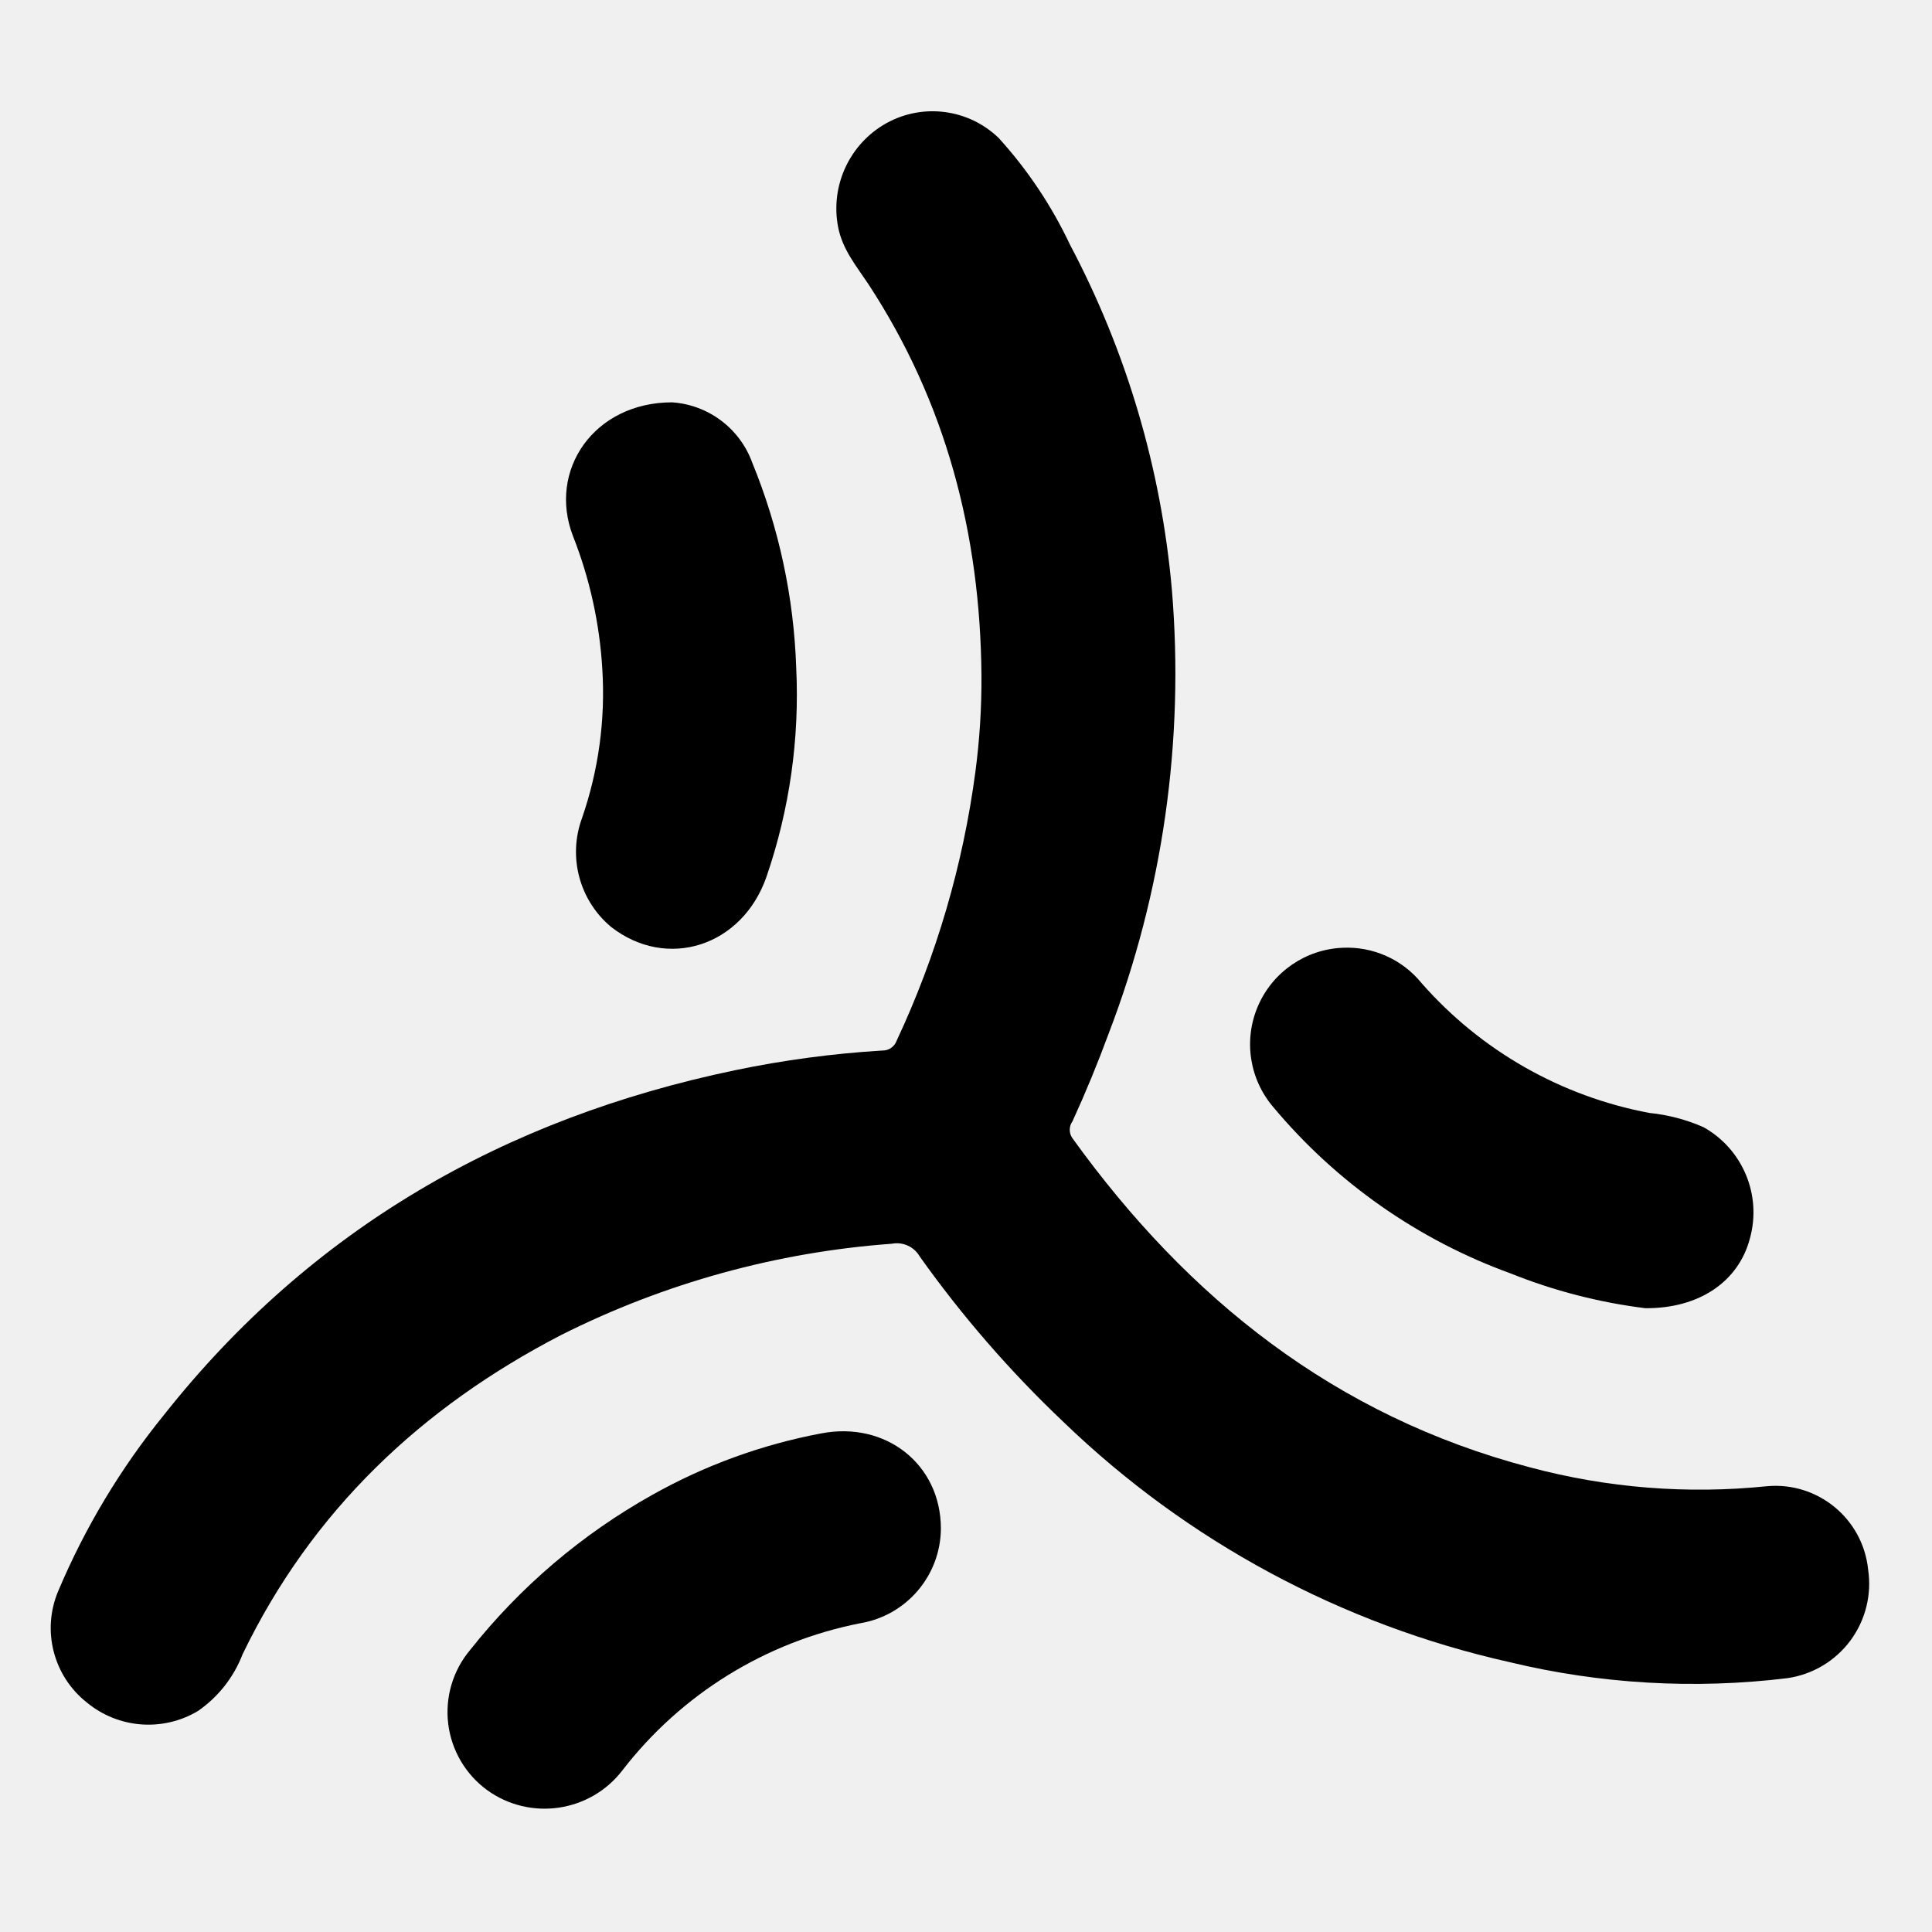
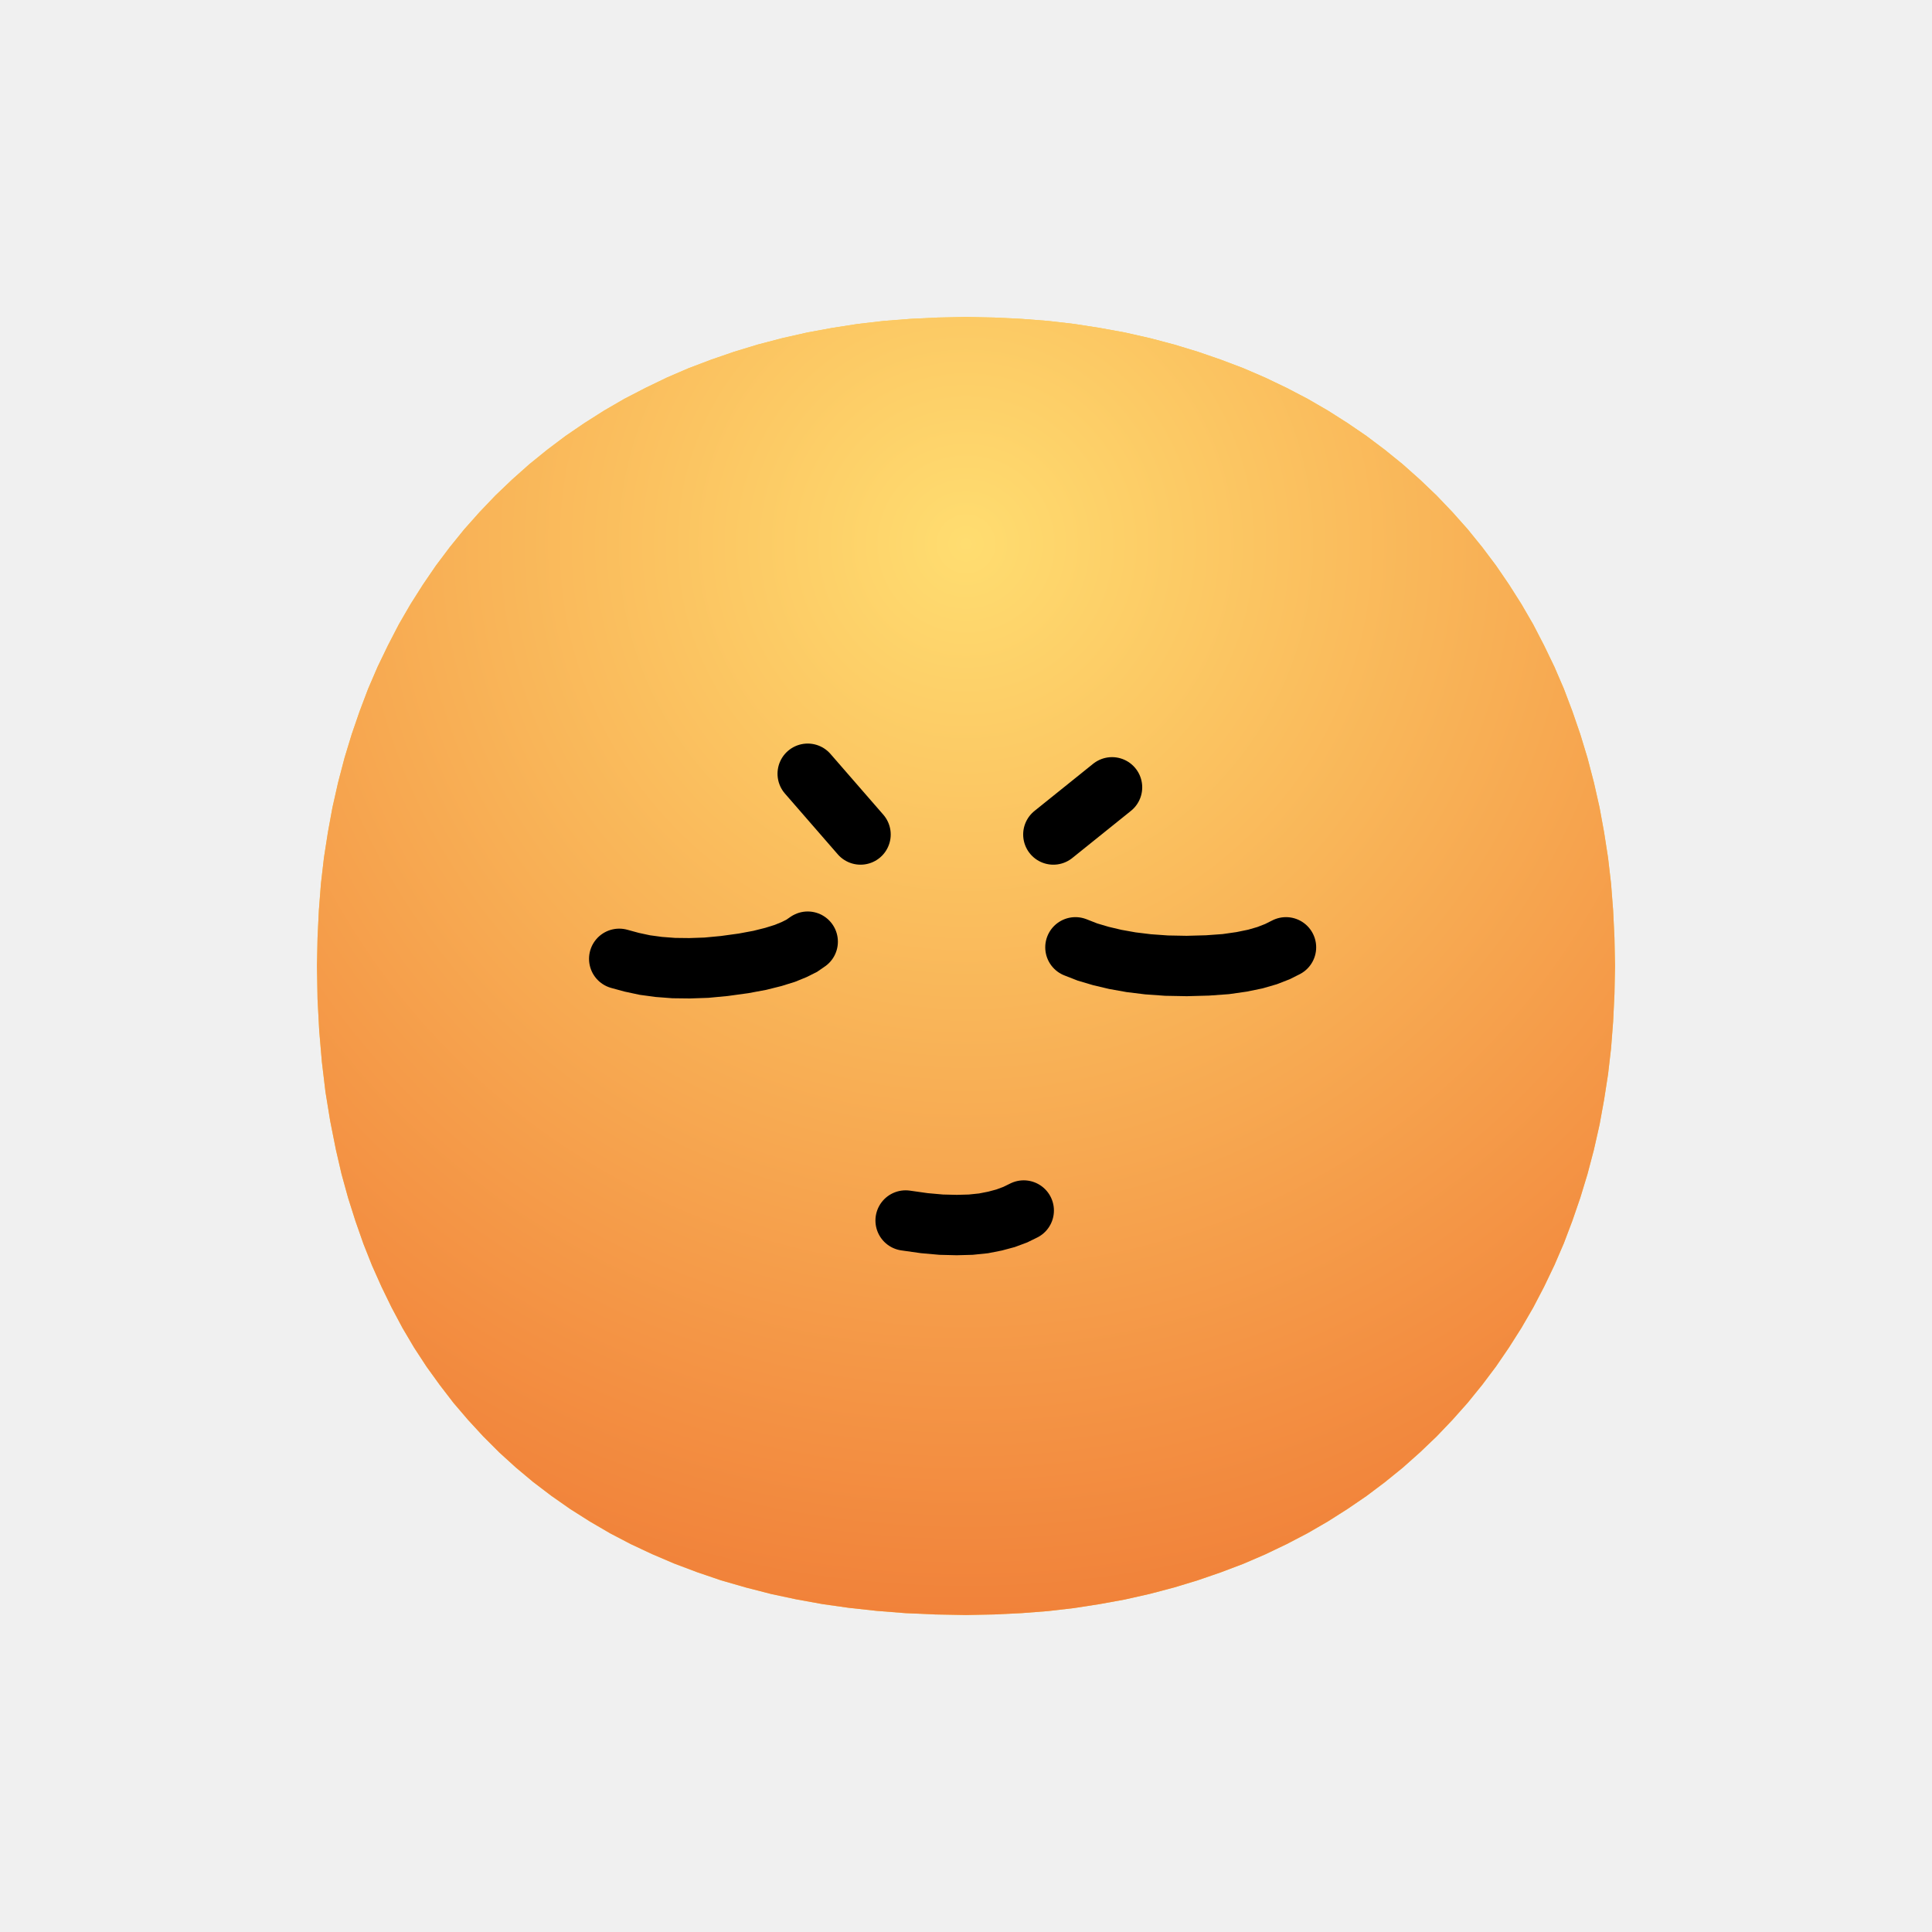
- <svg xmlns="http://www.w3.org/2000/svg" viewBox="0 0 160 160">
-   <path d="M81.28 55.9c-.1-11.67-2.93-22.55-9.37-32.38-1-1.5-2.14-2.86-2.5-4.71a8.1 8.1 0 014-8.61 7.89 7.89 0 019.3 1.23 35.999 35.999 0 015.9 8.83 75.18 75.18 0 018.44 28.58 83.211 83.211 0 01-5.23 36.74 102.983 102.983 0 01-3 7.28 1.2 1.2 0 000 1.41c9.58 13.3 21.76 23 37.85 27.24a54.37 54.37 0 0019.68 1.57 7.72 7.72 0 018.36 6.9 7.903 7.903 0 01-6.7 9 64.744 64.744 0 01-23-1.33 77.68 77.68 0 01-36.93-19.88 93.628 93.628 0 01-11.91-13.71 2.18 2.18 0 00-2.3-1.06 72.744 72.744 0 00-27.38 7.55c-11.6 6-20.67 14.58-26.4 26.45a10.134 10.134 0 01-3.7 4.7 8 8 0 01-9.19-.7 7.86 7.86 0 01-2.36-9.28 60.324 60.324 0 018.72-14.52c12.2-15.43 28.21-24.59 47.32-28.57A85.085 85.085 0 0173.07 87c.524.015 1-.307 1.18-.8a76.06 76.06 0 006.53-22.3c.351-2.652.518-5.325.5-8z" fill="currentColor" />
-   <path d="M136.26 108.34a44.742 44.742 0 01-11.13-2.87 46.108 46.108 0 01-19.66-13.76 8 8 0 015.72-13.22 7.93 7.93 0 016.54 2.93 33.27 33.27 0 0018.87 10.75c1.546.155 3.058.553 4.48 1.18a8.08 8.08 0 013.84 9.21c-.92 3.52-4.13 5.81-8.66 5.78zm-80.6-75.02a7.61 7.61 0 016.64 5 49.139 49.139 0 013.64 17 46.33 46.33 0 01-2.46 17.28c-2 5.77-8.24 7.79-12.89 4.15a8.1 8.1 0 01-2.39-9 31.679 31.679 0 001.68-12.36 35.77 35.77 0 00-2.43-11c-2.1-5.45 1.75-11.07 8.21-11.07zm22.26 93.25a8 8 0 01-6.68 7.86 32.88 32.88 0 00-19.7 12.19 8.13 8.13 0 01-11.21 1.62 8 8 0 01-1.41-11.58A51.043 51.043 0 0154 123.81a45.842 45.842 0 0114-5.1c5.35-1.04 9.91 2.56 9.92 7.86z" fill="currentColor" />
+ <svg xmlns="http://www.w3.org/2000/svg" height="1024" node-id="1" sillyvg="true" template-height="1024" template-width="1024" version="1.1" viewBox="0 0 1024 1024" width="1024">
+   <defs node-id="26">
+     <radialGradient cx="0.5" cy="0.175" fx="0.5" fy="0.175" gradientUnits="objectBoundingBox" id="radialGradient-1" node-id="5" r="0.825" rev="1" spreadMethod="pad">
+       <stop offset="0" stop-color="#ffdd70" />
+       <stop offset="1" stop-color="#f1823a" />
+     </radialGradient>
+     <filter height="330.18" id="filter-3" node-id="9" width="362.894" x="187.432" y="444.573">
+       <feGaussianBlur color-interpolation-filters="linearRGB" in="SourceGraphic" result="result1" stdDeviation="34.08 34.08" />
+     </filter>
+     <filter height="330.18" id="filter-4" node-id="11" width="362.894" x="467.432" y="444.573">
+       <feGaussianBlur color-interpolation-filters="linearRGB" in="SourceGraphic" result="result1" stdDeviation="34.08 34.08" />
+     </filter>
+   </defs>
+   <path d="M 0.00 0.00 L 1024.00 0.00 L 1024.00 1024.00 L 0.00 1024.00 Z" fill="#ffffff" fill-opacity="0" fill-rule="nonzero" node-id="44" stroke="none" target-height="1024" target-width="1024" target-x="0" target-y="0" />
+   <g node-id="56">
+     <g node-id="59">
+       <path d="M 512.00 168.00 L 497.10 168.30 L 482.60 169.00 L 468.40 170.10 L 454.60 171.70 L 441.10 173.80 L 428.00 176.20 L 414.70 179.20 L 401.70 182.60 L 389.20 186.40 L 377.00 190.60 L 365.10 195.10 L 353.50 200.10 L 342.10 205.60 L 330.90 211.40 L 320.20 217.60 L 309.80 224.20 L 299.70 231.10 L 290.00 238.40 L 280.50 246.10 L 271.40 254.20 L 262.60 262.60 L 254.20 271.40 L 246.10 280.50 L 238.40 290.00 L 231.10 299.70 L 224.20 309.80 L 217.60 320.20 L 211.40 330.90 L 205.60 342.10 L 200.10 353.50 L 195.10 365.10 L 190.60 377.00 L 186.40 389.20 L 182.60 401.70 L 179.20 414.70 L 176.20 428.00 L 173.80 441.10 L 171.70 454.60 L 170.10 468.40 L 169.00 482.60 L 168.30 497.10 L 168.00 512.00 L 168.30 529.50 L 169.20 546.40 L 170.60 562.80 L 172.50 578.70 L 175.00 594.10 L 178.00 609.20 L 181.00 622.20 L 184.50 634.90 L 188.40 647.20 L 192.60 659.20 L 197.20 670.80 L 202.20 682.00 L 207.50 692.90 L 213.30 703.80 L 219.50 714.30 L 226.10 724.40 L 233.10 734.10 L 240.40 743.60 L 248.10 752.60 L 256.20 761.40 L 264.60 769.80 L 273.40 777.80 L 282.60 785.50 L 292.20 792.80 L 302.20 799.80 L 312.60 806.40 L 323.40 812.70 L 334.30 818.40 L 345.60 823.70 L 357.30 828.70 L 369.50 833.30 L 382.10 837.60 L 395.30 841.40 L 408.90 844.90 L 422.10 847.70 L 435.90 850.20 L 450.00 852.20 L 464.70 853.80 L 479.90 855.00 L 495.70 855.70 L 512.00 856.00 L 526.90 855.70 L 541.40 855.00 L 555.60 853.90 L 569.40 852.30 L 582.90 850.20 L 596.10 847.80 L 609.40 844.80 L 622.30 841.40 L 634.80 837.60 L 647.00 833.40 L 658.90 828.90 L 670.50 823.90 L 682.00 818.40 L 693.10 812.60 L 703.80 806.40 L 714.20 799.80 L 724.30 792.90 L 734.00 785.60 L 743.50 777.90 L 752.60 769.80 L 761.40 761.40 L 769.80 752.60 L 777.90 743.50 L 785.60 734.00 L 792.90 724.30 L 799.80 714.20 L 806.40 703.80 L 812.60 693.10 L 818.40 682.00 L 823.90 670.50 L 828.90 658.90 L 833.40 647.00 L 837.60 634.80 L 841.40 622.30 L 844.80 609.40 L 847.80 596.10 L 850.20 582.90 L 852.30 569.40 L 853.90 555.60 L 855.00 541.40 L 855.70 526.90 L 856.00 512.00 L 855.70 497.10 L 855.00 482.60 L 853.90 468.40 L 852.30 454.60 L 850.20 441.10 L 847.80 428.00 L 844.80 414.70 L 841.40 401.70 L 837.60 389.20 L 833.40 377.00 L 828.90 365.10 L 823.90 353.50 L 818.40 342.10 L 812.60 330.90 L 806.40 320.20 L 799.80 309.80 L 792.90 299.70 L 785.60 290.00 L 777.90 280.50 L 769.80 271.40 L 761.40 262.60 L 752.60 254.20 L 743.50 246.10 L 734.00 238.40 L 724.30 231.10 L 714.20 224.20 L 703.80 217.60 L 693.10 211.40 L 682.00 205.60 L 670.50 200.10 L 658.90 195.10 L 647.00 190.60 L 634.80 186.40 L 622.30 182.60 L 609.40 179.20 L 596.10 176.20 L 582.90 173.80 L 569.40 171.70 L 555.60 170.10 L 541.40 169.00 L 526.90 168.30 L 512.00 168.00 Z" fill="#fecc4a" fill-rule="evenodd" group-id="1,4" node-id="49" stroke="none" target-height="688" target-width="688" target-x="168" target-y="168" />
+     </g>
+     <path d="M 512.00 168.00 L 497.10 168.30 L 482.60 169.00 L 468.40 170.10 L 454.60 171.70 L 441.10 173.80 L 428.00 176.20 L 414.70 179.20 L 401.70 182.60 L 389.20 186.40 L 377.00 190.60 L 365.10 195.10 L 353.50 200.10 L 342.10 205.60 L 330.90 211.40 L 320.20 217.60 L 309.80 224.20 L 299.70 231.10 L 290.00 238.40 L 280.50 246.10 L 271.40 254.20 L 262.60 262.60 L 254.20 271.40 L 246.10 280.50 L 238.40 290.00 L 231.10 299.70 L 224.20 309.80 L 217.60 320.20 L 211.40 330.90 L 205.60 342.10 L 200.10 353.50 L 195.10 365.10 L 190.60 377.00 L 186.40 389.20 L 182.60 401.70 L 179.20 414.70 L 176.20 428.00 L 173.80 441.10 L 171.70 454.60 L 170.10 468.40 L 169.00 482.60 L 168.30 497.10 L 168.00 512.00 L 168.30 529.50 L 169.20 546.40 L 170.60 562.80 L 172.50 578.70 L 175.00 594.10 L 178.00 609.20 L 181.00 622.20 L 184.50 634.90 L 188.40 647.20 L 192.60 659.20 L 197.20 670.80 L 202.20 682.00 L 207.50 692.90 L 213.30 703.80 L 219.50 714.30 L 226.10 724.40 L 233.10 734.10 L 240.40 743.60 L 248.10 752.60 L 256.20 761.40 L 264.60 769.80 L 273.40 777.80 L 282.60 785.50 L 292.20 792.80 L 302.20 799.80 L 312.60 806.40 L 323.40 812.70 L 334.30 818.40 L 345.60 823.70 L 357.30 828.70 L 369.50 833.30 L 382.10 837.60 L 395.30 841.40 L 408.90 844.90 L 422.10 847.70 L 435.90 850.20 L 450.00 852.20 L 464.70 853.80 L 479.90 855.00 L 495.70 855.70 L 512.00 856.00 L 526.90 855.70 L 541.40 855.00 L 555.60 853.90 L 569.40 852.30 L 582.90 850.20 L 596.10 847.80 L 609.40 844.80 L 622.30 841.40 L 634.80 837.60 L 647.00 833.40 L 658.90 828.90 L 670.50 823.90 L 682.00 818.40 L 693.10 812.60 L 703.80 806.40 L 714.20 799.80 L 724.30 792.90 L 734.00 785.60 L 743.50 777.90 L 752.60 769.80 L 761.40 761.40 L 769.80 752.60 L 777.90 743.50 L 785.60 734.00 L 792.90 724.30 L 799.80 714.20 L 806.40 703.80 L 812.60 693.10 L 818.40 682.00 L 823.90 670.50 L 828.90 658.90 L 833.40 647.00 L 837.60 634.80 L 841.40 622.30 L 844.80 609.40 L 847.80 596.10 L 850.20 582.90 L 852.30 569.40 L 853.90 555.60 L 855.00 541.40 L 855.70 526.90 L 856.00 512.00 L 855.70 497.10 L 855.00 482.60 L 853.90 468.40 L 852.30 454.60 L 850.20 441.10 L 847.80 428.00 L 844.80 414.70 L 841.40 401.70 L 837.60 389.20 L 833.40 377.00 L 828.90 365.10 L 823.90 353.50 L 818.40 342.10 L 812.60 330.90 L 806.40 320.20 L 799.80 309.80 L 792.90 299.70 L 785.60 290.00 L 777.90 280.50 L 769.80 271.40 L 761.40 262.60 L 752.60 254.20 L 743.50 246.10 L 734.00 238.40 L 724.30 231.10 L 714.20 224.20 L 703.80 217.60 L 693.10 211.40 L 682.00 205.60 L 670.50 200.10 L 658.90 195.10 L 647.00 190.60 L 634.80 186.40 L 622.30 182.60 L 609.40 179.20 L 596.10 176.20 L 582.90 173.80 L 569.40 171.70 L 555.60 170.10 L 541.40 169.00 L 526.90 168.30 L 512.00 168.00 Z" fill="url(#radialGradient-1)" fill-rule="evenodd" group-id="1,5" node-id="54" stroke="none" target-height="688" target-width="688" target-x="168" target-y="168" />
+   </g>
+   <path d="M 428.10 410.10 L 456.10 442.30" fill="none" id="路径-5" node-id="18" stroke="#000000" stroke-linecap="round" stroke-width="32" target-height="32.2" target-width="28" target-x="428.1" target-y="410.1" />
+   <path d="M 558.30 442.30 L 589.40 417.30" fill="none" id="路径-6" node-id="19" stroke="#000000" stroke-linecap="round" stroke-width="32" target-height="25" target-width="31.1" target-x="558.3" target-y="417.3" />
+   <path d="M 328.20 508.20 L 334.80 510.00 L 341.80 511.50 L 349.20 512.50 L 357.10 513.10 L 365.50 513.20 L 374.40 512.90 L 383.90 512.00 L 394.10 510.60 L 402.70 509.00 L 409.90 507.20 L 416.00 505.30 L 420.90 503.30 L 424.90 501.30 L 428.10 499.10" fill="none" id="路径-7" node-id="20" stroke="#000000" stroke-linecap="round" stroke-width="32" target-height="14.1" target-width="99.9" target-x="328.2" target-y="499.1" />
+   <path d="M 570.00 502.10 L 576.40 504.60 L 583.50 506.70 L 591.10 508.50 L 599.50 510.00 L 608.50 511.10 L 618.30 511.80 L 629.00 512.00 L 640.00 511.70 L 649.70 511.00 L 658.10 509.80 L 665.40 508.30 L 671.60 506.50 L 677.00 504.40 L 681.60 502.10" fill="none" id="路径-8" node-id="21" stroke="#000000" stroke-linecap="round" stroke-width="32" target-height="9.9" target-width="111.6" target-x="570" target-y="502.1" />
+   <path d="M 480.00 646.90 L 489.90 648.30 L 498.90 649.10 L 507.10 649.30 L 514.50 649.10 L 521.30 648.40 L 527.40 647.20 L 533.00 645.70 L 538.10 643.80 L 542.60 641.60" fill="none" id="路径-9" node-id="22" stroke="#000000" stroke-linecap="round" stroke-width="32" target-height="7.7" target-width="62.6" target-x="480" target-y="641.6" />
+   <g node-id="57">
+     <path d="M 368.80 546.80 L 362.20 547.00 L 355.80 547.60 L 349.70 548.60 L 337.90 551.70 L 327.00 556.20 L 317.20 561.90 L 312.70 565.20 L 308.60 568.70 L 304.90 572.50 L 301.40 576.50 L 298.40 580.80 L 295.80 585.20 L 293.60 589.70 L 291.90 594.50 L 290.60 599.40 L 289.90 604.40 L 289.60 609.60 L 289.90 614.80 L 290.60 619.80 L 291.90 624.70 L 293.60 629.50 L 295.80 634.00 L 298.40 638.40 L 301.40 642.70 L 304.90 646.70 L 308.60 650.50 L 312.70 654.00 L 317.20 657.30 L 327.00 663.00 L 337.90 667.50 L 349.70 670.60 L 355.80 671.60 L 362.20 672.20 L 368.80 672.40 L 375.40 672.20 L 381.80 671.60 L 387.90 670.60 L 399.70 667.50 L 410.60 663.00 L 420.40 657.30 L 424.90 654.00 L 429.00 650.50 L 432.70 646.70 L 436.20 642.70 L 439.20 638.40 L 441.80 634.00 L 444.00 629.50 L 445.70 624.70 L 447.00 619.80 L 447.70 614.80 L 448.00 609.60 L 447.70 604.40 L 447.00 599.40 L 445.70 594.50 L 444.00 589.70 L 441.80 585.20 L 439.20 580.80 L 436.20 576.50 L 432.70 572.50 L 429.00 568.70 L 424.90 565.20 L 420.40 561.90 L 410.60 556.20 L 399.70 551.70 L 387.90 548.60 L 381.80 547.60 L 375.40 547.00 L 368.80 546.80 Z" fill="#f68240" fill-rule="evenodd" filter="url(#filter-3)" group-id="2" id="路径" node-id="23" stroke="none" target-height="125.6" target-width="158.4" target-x="289.6" target-y="546.8" />
+   </g>
+   <path d="M 648.80 546.80 L 642.20 547.00 L 635.80 547.60 L 629.70 548.60 L 617.90 551.70 L 607.00 556.20 L 597.20 561.90 L 592.70 565.20 L 588.60 568.70 L 584.90 572.50 L 581.40 576.50 L 578.40 580.80 L 575.80 585.20 L 573.60 589.70 L 571.90 594.50 L 570.60 599.40 L 569.90 604.40 L 569.60 609.60 L 569.90 614.80 L 570.60 619.80 L 571.90 624.70 L 573.60 629.50 L 575.80 634.00 L 578.40 638.40 L 581.40 642.70 L 584.90 646.70 L 588.60 650.50 L 592.70 654.00 L 597.20 657.30 L 607.00 663.00 L 617.90 667.50 L 629.70 670.60 L 635.80 671.60 L 642.20 672.20 L 648.80 672.40 L 655.40 672.20 L 661.80 671.60 L 667.90 670.60 L 673.80 669.20 L 679.70 667.50 L 690.60 663.00 L 700.40 657.30 L 704.90 654.00 L 709.00 650.50 L 712.70 646.70 L 716.20 642.70 L 719.20 638.40 L 721.80 634.00 L 724.00 629.50 L 725.70 624.70 L 727.00 619.80 L 727.70 614.80 L 728.00 609.60 L 727.70 604.40 L 727.00 599.40 L 725.70 594.50 L 724.00 589.70 L 721.80 585.20 L 719.20 580.80 L 716.20 576.50 L 712.70 572.50 L 709.00 568.70 L 704.90 565.20 L 700.40 561.90 L 690.60 556.20 L 679.70 551.70 L 667.90 548.60 L 661.80 547.60 L 655.40 547.00 L 648.80 546.80 Z" fill="#f68240" fill-rule="evenodd" filter="url(#filter-4)" group-id="3" id="路径备份" node-id="24" stroke="none" target-height="125.6" target-width="158.4" target-x="569.6" target-y="546.8" />
</svg>
